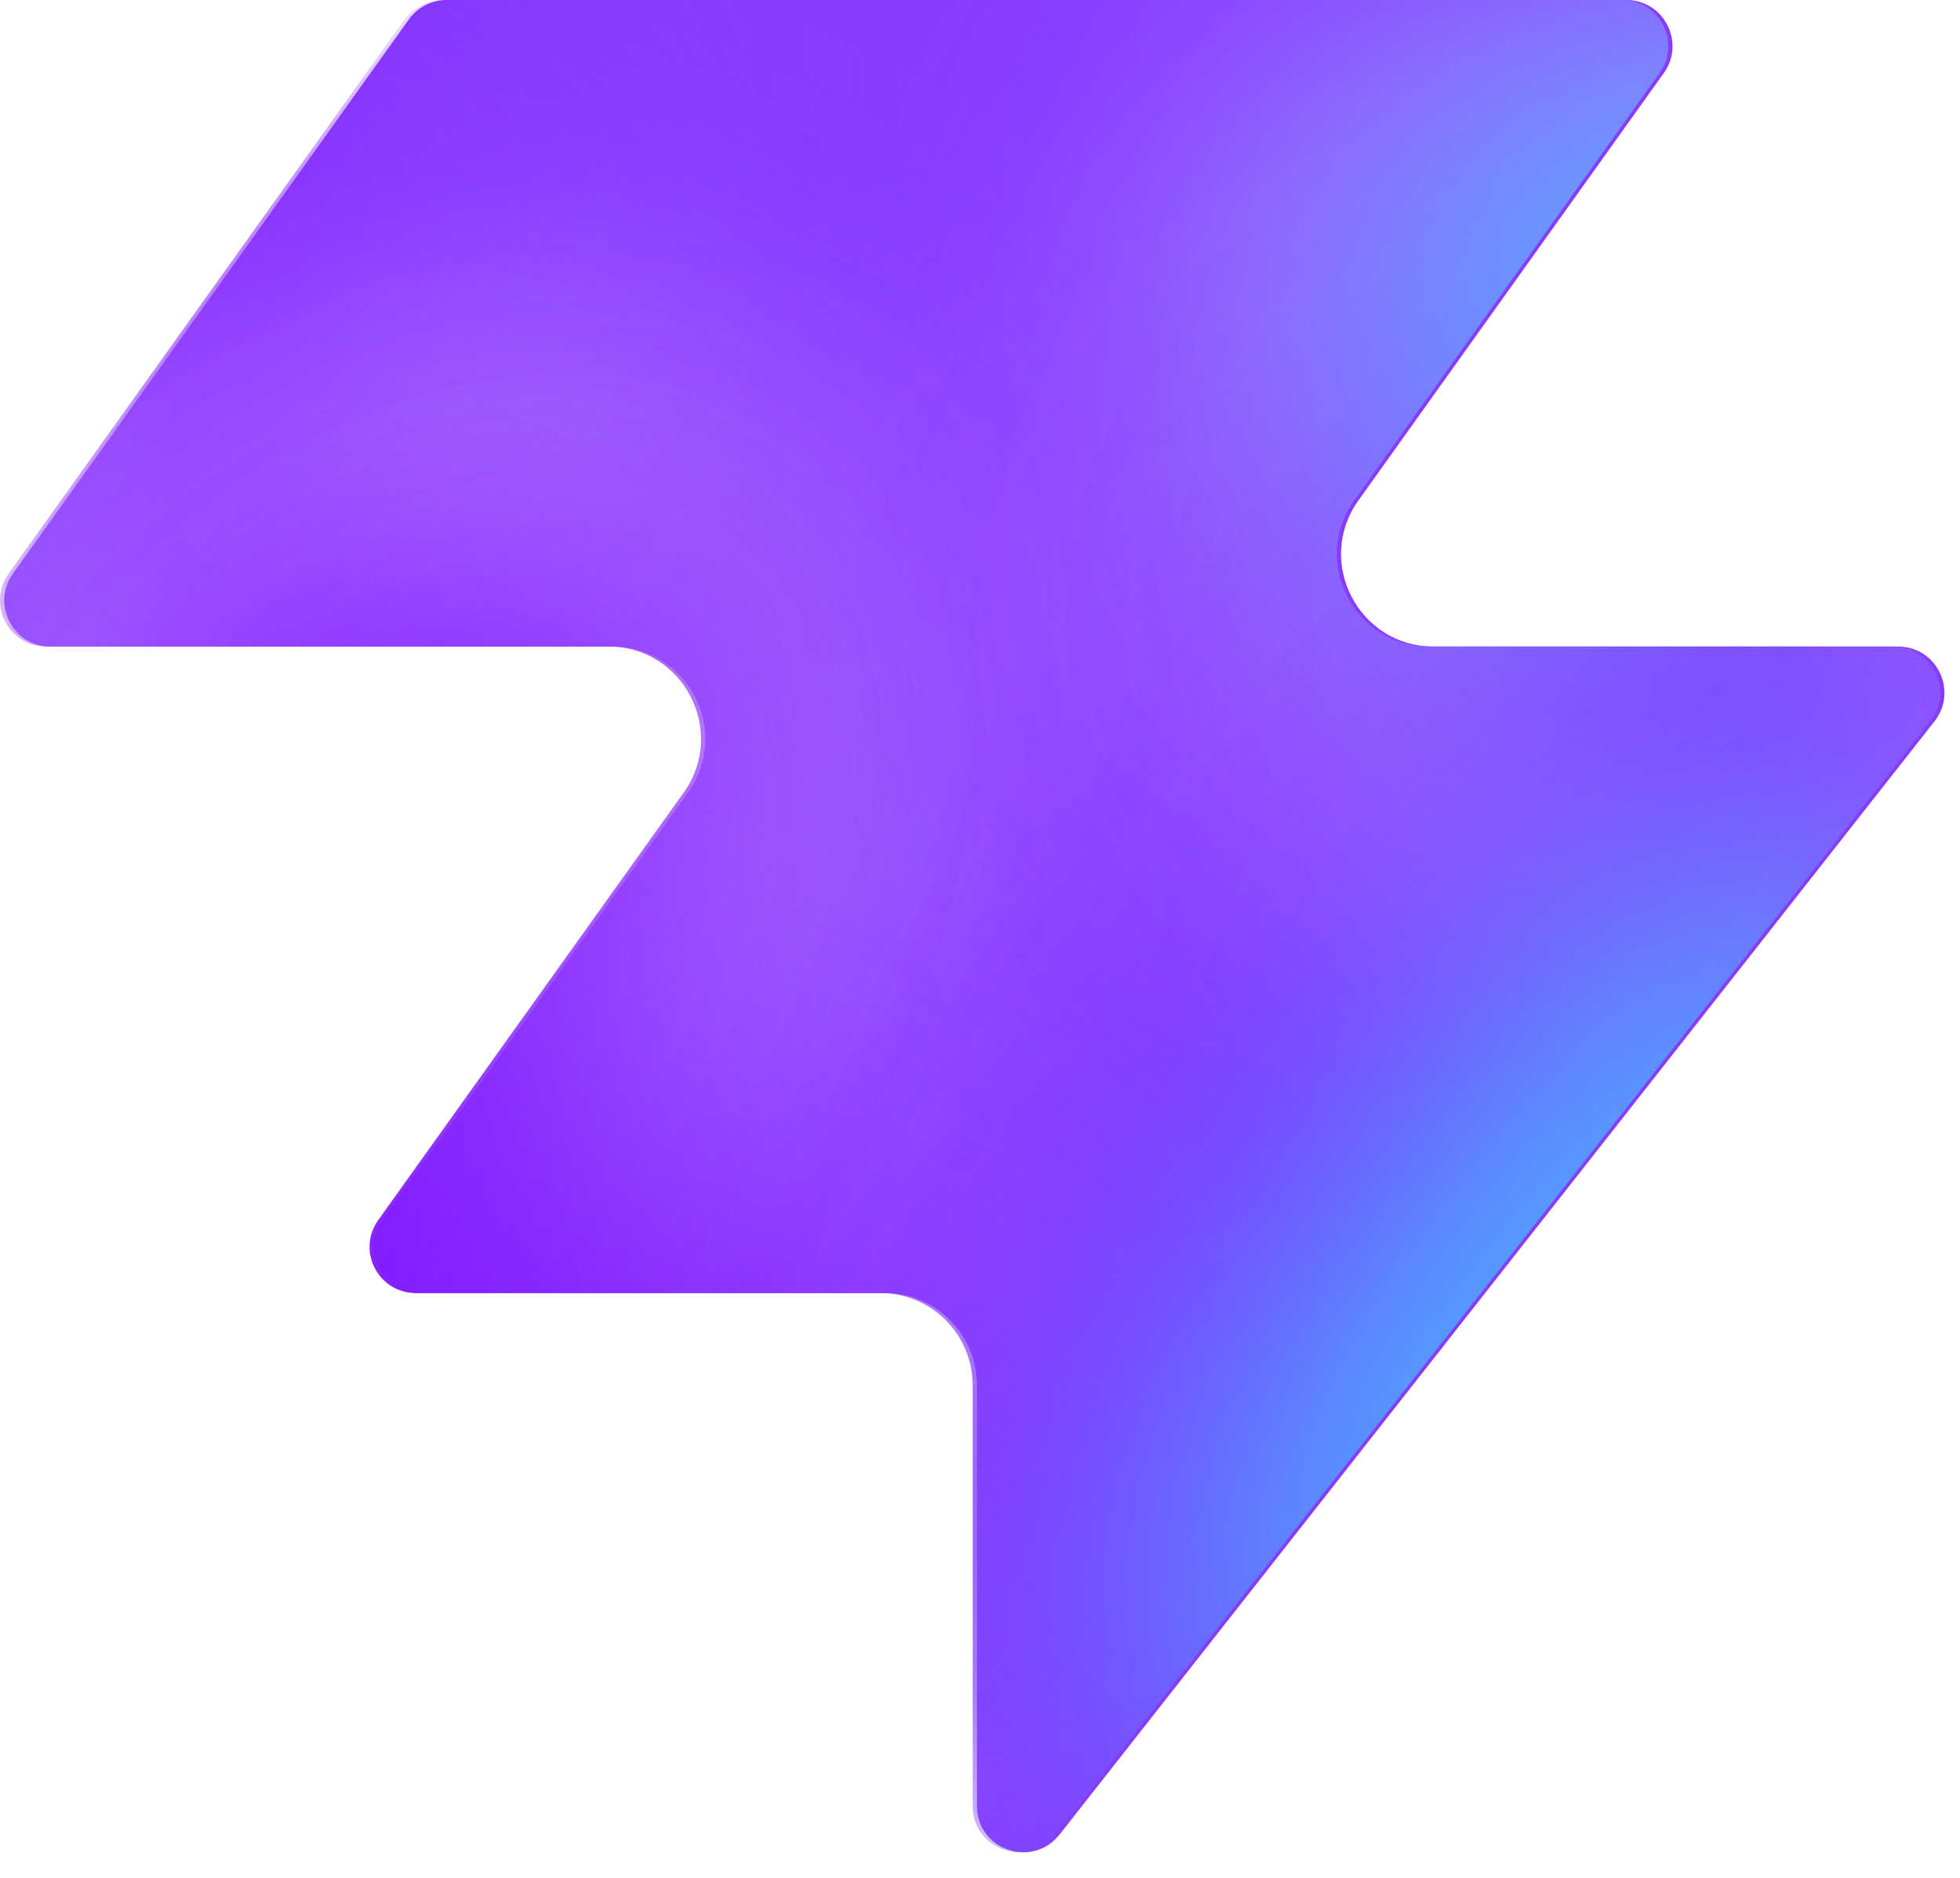
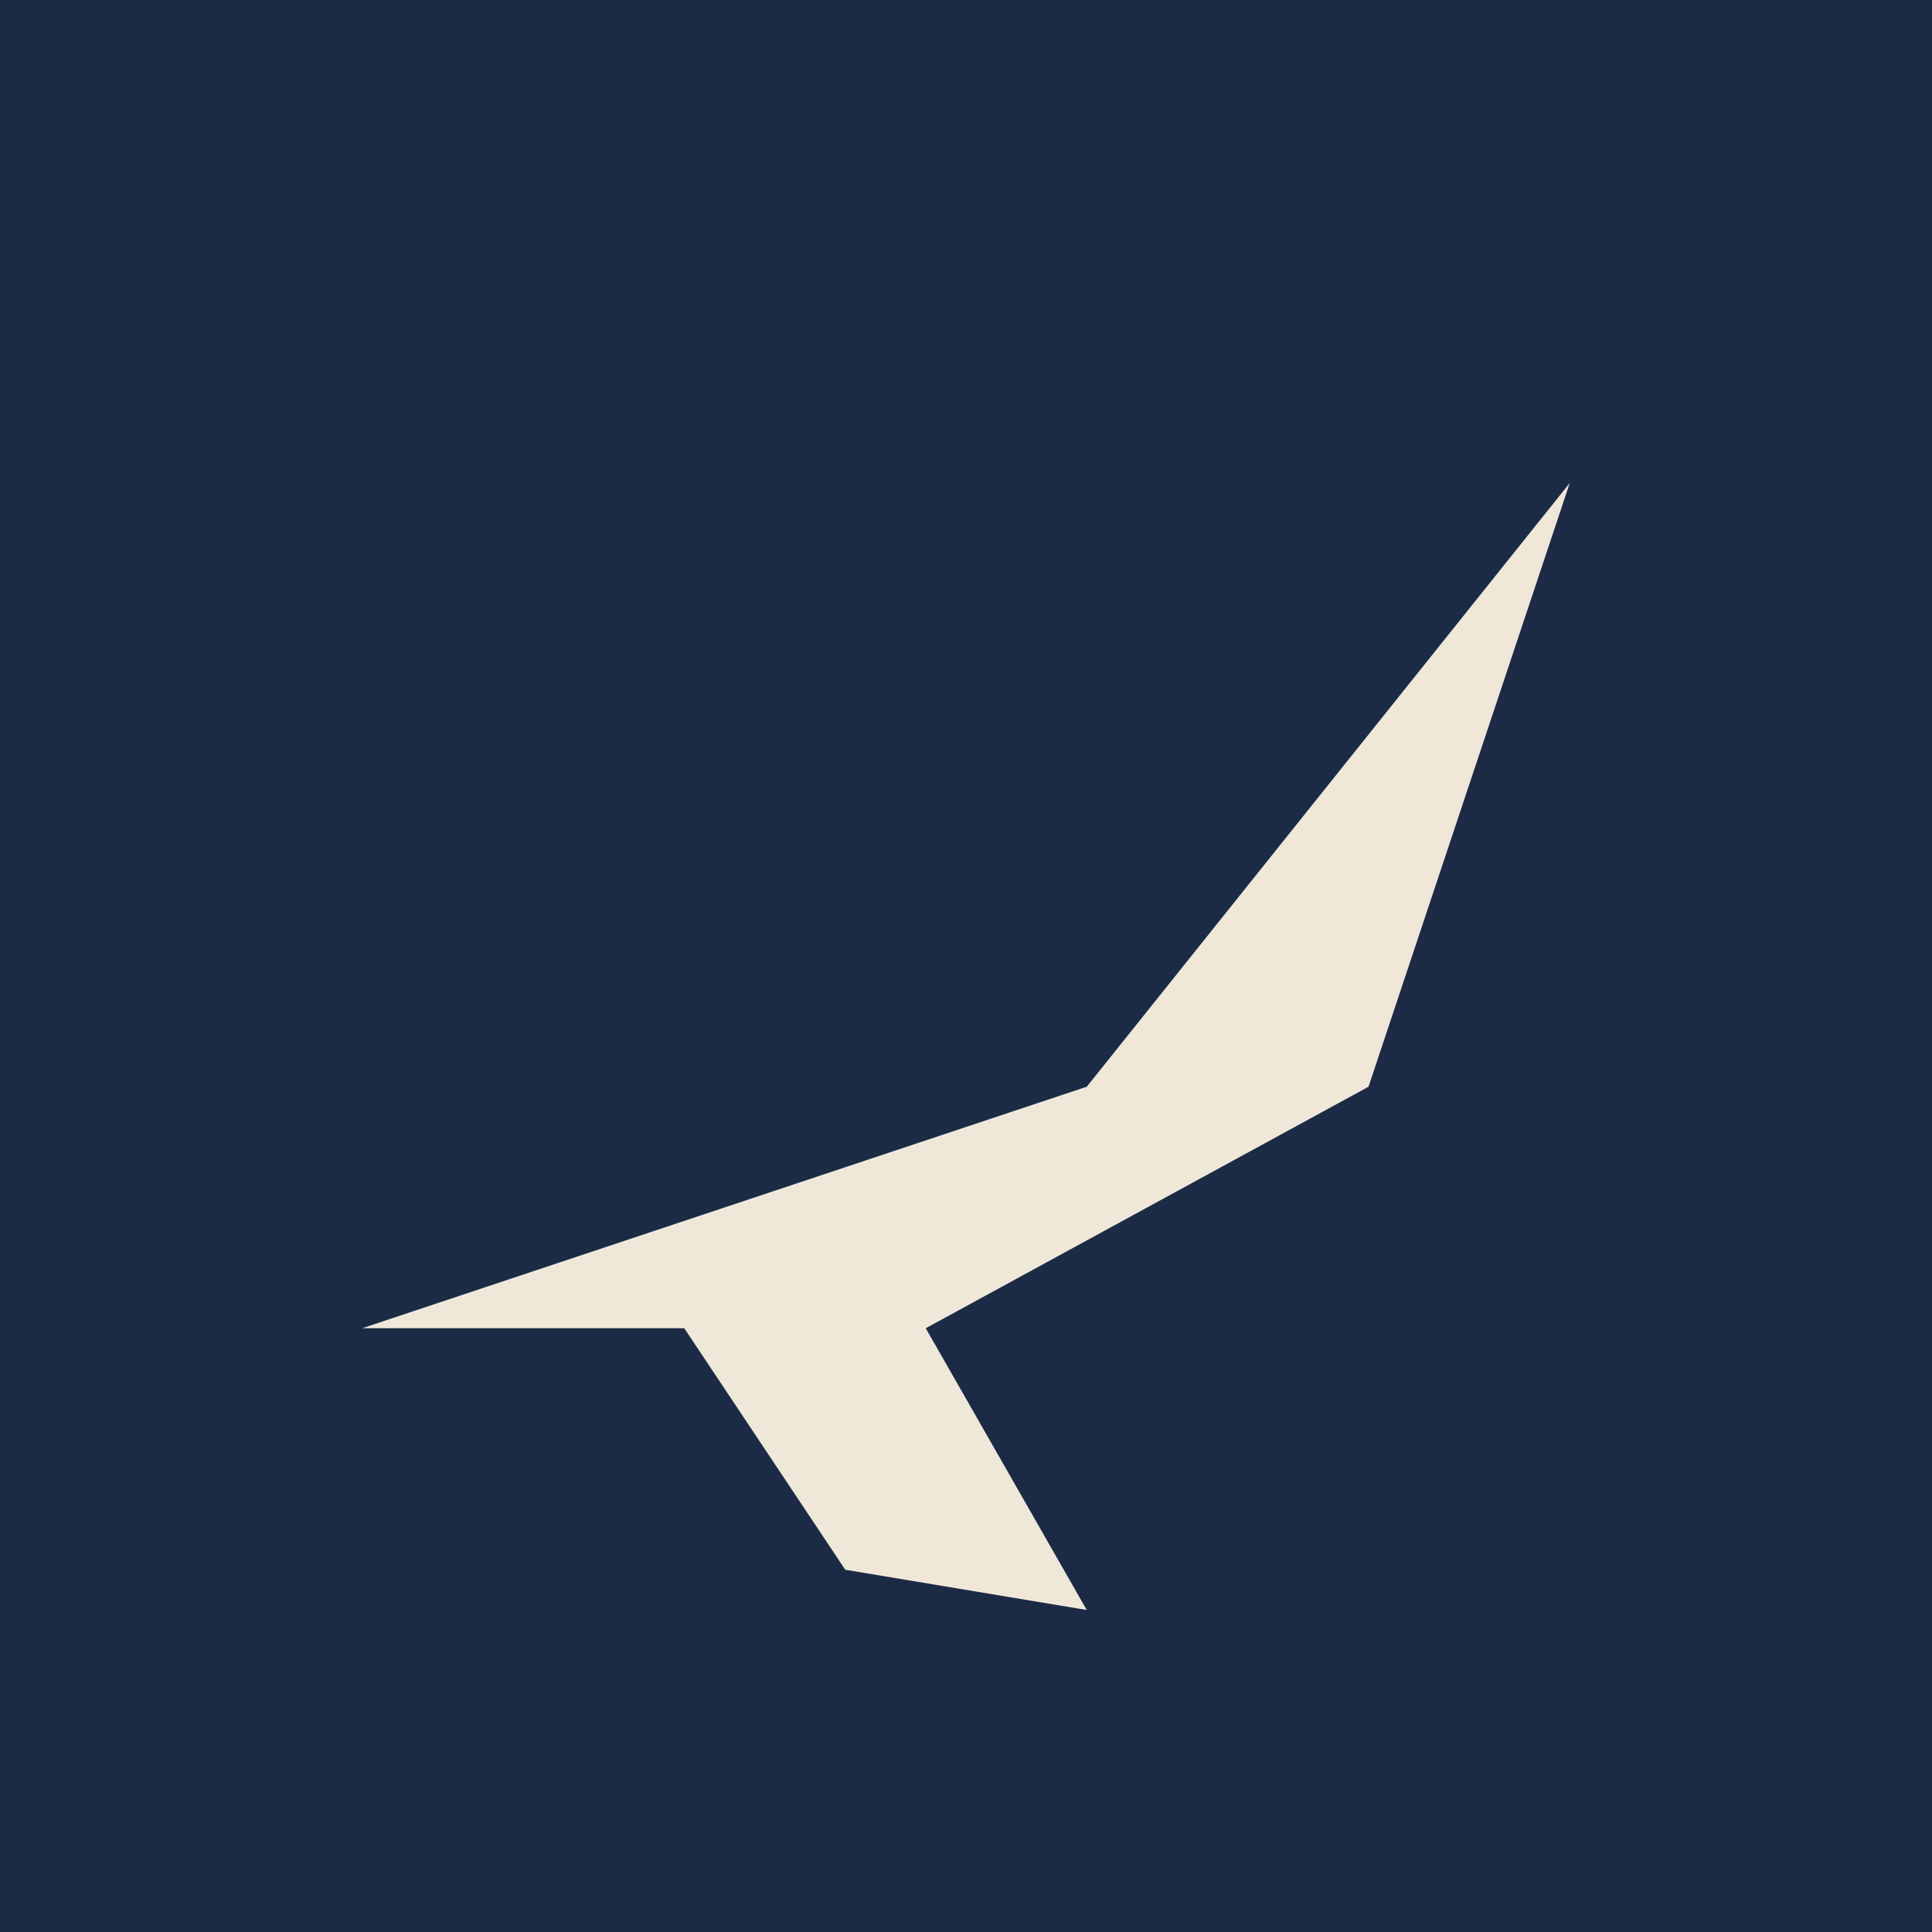
- <svg xmlns="http://www.w3.org/2000/svg" width="48" height="46" fill="none" viewBox="0 0 48 46">
-   <path fill="#863bff" d="M25.946 44.938c-.664.845-2.021.375-2.021-.698V33.937a2.26 2.26 0 0 0-2.262-2.262H10.287c-.92 0-1.456-1.04-.92-1.788l7.48-10.471c1.07-1.497 0-3.578-1.842-3.578H1.237c-.92 0-1.456-1.04-.92-1.788L10.013.474c.214-.297.556-.474.92-.474h28.894c.92 0 1.456 1.04.92 1.788l-7.48 10.471c-1.07 1.498 0 3.579 1.842 3.579h11.377c.943 0 1.473 1.088.89 1.83L25.947 44.94z" style="fill:#863bff;fill:color(display-p3 .525 .23 1);fill-opacity:1" />
-   <mask id="a" width="48" height="46" x="0" y="0" maskUnits="userSpaceOnUse" style="mask-type:alpha">
-     <path fill="#000" d="M25.842 44.938c-.664.844-2.021.375-2.021-.698V33.937a2.26 2.26 0 0 0-2.262-2.262H10.183c-.92 0-1.456-1.04-.92-1.788l7.48-10.471c1.07-1.498 0-3.579-1.842-3.579H1.133c-.92 0-1.456-1.04-.92-1.787L9.91.473c.214-.297.556-.474.92-.474h28.894c.92 0 1.456 1.04.92 1.788l-7.48 10.471c-1.07 1.498 0 3.578 1.842 3.578h11.377c.943 0 1.473 1.088.89 1.832L25.843 44.94z" style="fill:#000;fill-opacity:1" />
-   </mask>
-   <g mask="url(#a)">
-     <g filter="url(#b)">
-       <ellipse cx="5.508" cy="14.704" fill="#ede6ff" rx="5.508" ry="14.704" style="fill:#ede6ff;fill:color(display-p3 .927 .903 1);fill-opacity:1" transform="matrix(.00324 1 1 -.00324 -4.47 31.516)" />
-     </g>
-     <g filter="url(#c)">
-       <ellipse cx="10.399" cy="29.851" fill="#ede6ff" rx="10.399" ry="29.851" style="fill:#ede6ff;fill:color(display-p3 .927 .903 1);fill-opacity:1" transform="matrix(.00324 1 1 -.00324 -39.328 7.883)" />
-     </g>
-     <g filter="url(#d)">
-       <ellipse cx="5.508" cy="30.487" fill="#7e14ff" rx="5.508" ry="30.487" style="fill:#7e14ff;fill:color(display-p3 .492 .077 1);fill-opacity:1" transform="rotate(89.814 -25.913 -14.639)scale(1 -1)" />
-     </g>
-     <g filter="url(#e)">
-       <ellipse cx="5.508" cy="30.599" fill="#7e14ff" rx="5.508" ry="30.599" style="fill:#7e14ff;fill:color(display-p3 .492 .077 1);fill-opacity:1" transform="rotate(89.814 -32.644 -3.334)scale(1 -1)" />
-     </g>
-     <g filter="url(#f)">
-       <ellipse cx="5.508" cy="30.599" fill="#7e14ff" rx="5.508" ry="30.599" style="fill:#7e14ff;fill:color(display-p3 .492 .077 1);fill-opacity:1" transform="matrix(.00324 1 1 -.00324 -34.34 30.47)" />
-     </g>
-     <g filter="url(#g)">
-       <ellipse cx="14.072" cy="22.078" fill="#ede6ff" rx="14.072" ry="22.078" style="fill:#ede6ff;fill:color(display-p3 .927 .903 1);fill-opacity:1" transform="rotate(93.35 24.506 48.493)scale(-1 1)" />
-     </g>
-     <g filter="url(#h)">
-       <ellipse cx="3.47" cy="21.501" fill="#7e14ff" rx="3.47" ry="21.501" style="fill:#7e14ff;fill:color(display-p3 .492 .077 1);fill-opacity:1" transform="rotate(89.009 28.708 47.59)scale(-1 1)" />
-     </g>
-     <g filter="url(#i)">
-       <ellipse cx="3.47" cy="21.501" fill="#7e14ff" rx="3.47" ry="21.501" style="fill:#7e14ff;fill:color(display-p3 .492 .077 1);fill-opacity:1" transform="rotate(89.009 28.708 47.59)scale(-1 1)" />
-     </g>
-     <g filter="url(#j)">
-       <ellipse cx=".387" cy="8.972" fill="#7e14ff" rx="4.407" ry="29.108" style="fill:#7e14ff;fill:color(display-p3 .492 .077 1);fill-opacity:1" transform="rotate(39.51 .387 8.972)" />
-     </g>
-     <g filter="url(#k)">
-       <ellipse cx="47.523" cy="-6.092" fill="#7e14ff" rx="4.407" ry="29.108" style="fill:#7e14ff;fill:color(display-p3 .492 .077 1);fill-opacity:1" transform="rotate(37.892 47.523 -6.092)" />
-     </g>
-     <g filter="url(#l)">
-       <ellipse cx="41.412" cy="6.333" fill="#47bfff" rx="5.971" ry="9.665" style="fill:#47bfff;fill:color(display-p3 .28 .748 1);fill-opacity:1" transform="rotate(37.892 41.412 6.333)" />
-     </g>
-     <g filter="url(#m)">
-       <ellipse cx="-1.879" cy="38.332" fill="#7e14ff" rx="4.407" ry="29.108" style="fill:#7e14ff;fill:color(display-p3 .492 .077 1);fill-opacity:1" transform="rotate(37.892 -1.88 38.332)" />
-     </g>
-     <g filter="url(#n)">
-       <ellipse cx="-1.879" cy="38.332" fill="#7e14ff" rx="4.407" ry="29.108" style="fill:#7e14ff;fill:color(display-p3 .492 .077 1);fill-opacity:1" transform="rotate(37.892 -1.88 38.332)" />
-     </g>
-     <g filter="url(#o)">
-       <ellipse cx="35.651" cy="29.907" fill="#7e14ff" rx="4.407" ry="29.108" style="fill:#7e14ff;fill:color(display-p3 .492 .077 1);fill-opacity:1" transform="rotate(37.892 35.651 29.907)" />
-     </g>
-     <g filter="url(#p)">
-       <ellipse cx="38.418" cy="32.4" fill="#47bfff" rx="5.971" ry="15.297" style="fill:#47bfff;fill:color(display-p3 .28 .748 1);fill-opacity:1" transform="rotate(37.892 38.418 32.4)" />
-     </g>
-   </g>
-   <defs>
-     <filter id="b" width="60.045" height="41.654" x="-19.77" y="16.149" color-interpolation-filters="sRGB" filterUnits="userSpaceOnUse">
-       <feFlood flood-opacity="0" result="BackgroundImageFix" />
-       <feBlend in="SourceGraphic" in2="BackgroundImageFix" result="shape" />
-       <feGaussianBlur result="effect1_foregroundBlur_2002_17158" stdDeviation="7.659" />
-     </filter>
-     <filter id="c" width="90.34" height="51.437" x="-54.613" y="-7.533" color-interpolation-filters="sRGB" filterUnits="userSpaceOnUse">
-       <feFlood flood-opacity="0" result="BackgroundImageFix" />
-       <feBlend in="SourceGraphic" in2="BackgroundImageFix" result="shape" />
-       <feGaussianBlur result="effect1_foregroundBlur_2002_17158" stdDeviation="7.659" />
-     </filter>
-     <filter id="d" width="79.355" height="29.4" x="-49.64" y="2.03" color-interpolation-filters="sRGB" filterUnits="userSpaceOnUse">
-       <feFlood flood-opacity="0" result="BackgroundImageFix" />
-       <feBlend in="SourceGraphic" in2="BackgroundImageFix" result="shape" />
-       <feGaussianBlur result="effect1_foregroundBlur_2002_17158" stdDeviation="4.596" />
-     </filter>
-     <filter id="e" width="79.579" height="29.4" x="-45.045" y="20.029" color-interpolation-filters="sRGB" filterUnits="userSpaceOnUse">
-       <feFlood flood-opacity="0" result="BackgroundImageFix" />
-       <feBlend in="SourceGraphic" in2="BackgroundImageFix" result="shape" />
-       <feGaussianBlur result="effect1_foregroundBlur_2002_17158" stdDeviation="4.596" />
-     </filter>
-     <filter id="f" width="79.579" height="29.4" x="-43.513" y="21.178" color-interpolation-filters="sRGB" filterUnits="userSpaceOnUse">
-       <feFlood flood-opacity="0" result="BackgroundImageFix" />
-       <feBlend in="SourceGraphic" in2="BackgroundImageFix" result="shape" />
-       <feGaussianBlur result="effect1_foregroundBlur_2002_17158" stdDeviation="4.596" />
-     </filter>
-     <filter id="g" width="74.749" height="58.852" x="15.756" y="-17.901" color-interpolation-filters="sRGB" filterUnits="userSpaceOnUse">
-       <feFlood flood-opacity="0" result="BackgroundImageFix" />
-       <feBlend in="SourceGraphic" in2="BackgroundImageFix" result="shape" />
-       <feGaussianBlur result="effect1_foregroundBlur_2002_17158" stdDeviation="7.659" />
-     </filter>
-     <filter id="h" width="61.377" height="25.362" x="23.548" y="2.284" color-interpolation-filters="sRGB" filterUnits="userSpaceOnUse">
-       <feFlood flood-opacity="0" result="BackgroundImageFix" />
-       <feBlend in="SourceGraphic" in2="BackgroundImageFix" result="shape" />
-       <feGaussianBlur result="effect1_foregroundBlur_2002_17158" stdDeviation="4.596" />
-     </filter>
-     <filter id="i" width="61.377" height="25.362" x="23.548" y="2.284" color-interpolation-filters="sRGB" filterUnits="userSpaceOnUse">
-       <feFlood flood-opacity="0" result="BackgroundImageFix" />
-       <feBlend in="SourceGraphic" in2="BackgroundImageFix" result="shape" />
-       <feGaussianBlur result="effect1_foregroundBlur_2002_17158" stdDeviation="4.596" />
-     </filter>
-     <filter id="j" width="56.045" height="63.649" x="-27.636" y="-22.853" color-interpolation-filters="sRGB" filterUnits="userSpaceOnUse">
-       <feFlood flood-opacity="0" result="BackgroundImageFix" />
-       <feBlend in="SourceGraphic" in2="BackgroundImageFix" result="shape" />
-       <feGaussianBlur result="effect1_foregroundBlur_2002_17158" stdDeviation="4.596" />
-     </filter>
-     <filter id="k" width="54.814" height="64.646" x="20.116" y="-38.415" color-interpolation-filters="sRGB" filterUnits="userSpaceOnUse">
-       <feFlood flood-opacity="0" result="BackgroundImageFix" />
-       <feBlend in="SourceGraphic" in2="BackgroundImageFix" result="shape" />
-       <feGaussianBlur result="effect1_foregroundBlur_2002_17158" stdDeviation="4.596" />
-     </filter>
-     <filter id="l" width="33.541" height="35.313" x="24.641" y="-11.323" color-interpolation-filters="sRGB" filterUnits="userSpaceOnUse">
-       <feFlood flood-opacity="0" result="BackgroundImageFix" />
-       <feBlend in="SourceGraphic" in2="BackgroundImageFix" result="shape" />
-       <feGaussianBlur result="effect1_foregroundBlur_2002_17158" stdDeviation="4.596" />
-     </filter>
-     <filter id="m" width="54.814" height="64.646" x="-29.286" y="6.009" color-interpolation-filters="sRGB" filterUnits="userSpaceOnUse">
-       <feFlood flood-opacity="0" result="BackgroundImageFix" />
-       <feBlend in="SourceGraphic" in2="BackgroundImageFix" result="shape" />
-       <feGaussianBlur result="effect1_foregroundBlur_2002_17158" stdDeviation="4.596" />
-     </filter>
-     <filter id="n" width="54.814" height="64.646" x="-29.286" y="6.009" color-interpolation-filters="sRGB" filterUnits="userSpaceOnUse">
-       <feFlood flood-opacity="0" result="BackgroundImageFix" />
-       <feBlend in="SourceGraphic" in2="BackgroundImageFix" result="shape" />
-       <feGaussianBlur result="effect1_foregroundBlur_2002_17158" stdDeviation="4.596" />
-     </filter>
-     <filter id="o" width="54.814" height="64.646" x="8.244" y="-2.416" color-interpolation-filters="sRGB" filterUnits="userSpaceOnUse">
-       <feFlood flood-opacity="0" result="BackgroundImageFix" />
-       <feBlend in="SourceGraphic" in2="BackgroundImageFix" result="shape" />
-       <feGaussianBlur result="effect1_foregroundBlur_2002_17158" stdDeviation="4.596" />
-     </filter>
-     <filter id="p" width="39.409" height="43.623" x="18.713" y="10.588" color-interpolation-filters="sRGB" filterUnits="userSpaceOnUse">
-       <feFlood flood-opacity="0" result="BackgroundImageFix" />
-       <feBlend in="SourceGraphic" in2="BackgroundImageFix" result="shape" />
-       <feGaussianBlur result="effect1_foregroundBlur_2002_17158" stdDeviation="4.596" />
-     </filter>
-   </defs>
+ <svg xmlns="http://www.w3.org/2000/svg" viewBox="0 0 48 48">
+   <rect width="48" height="48" fill="#1c2b45" />
+   <path d="M9 33 L27 27 L39 12 L34 27 L23 33 L27 40 L21 39 L17 33 Z" fill="#efe7d8" />
</svg>
